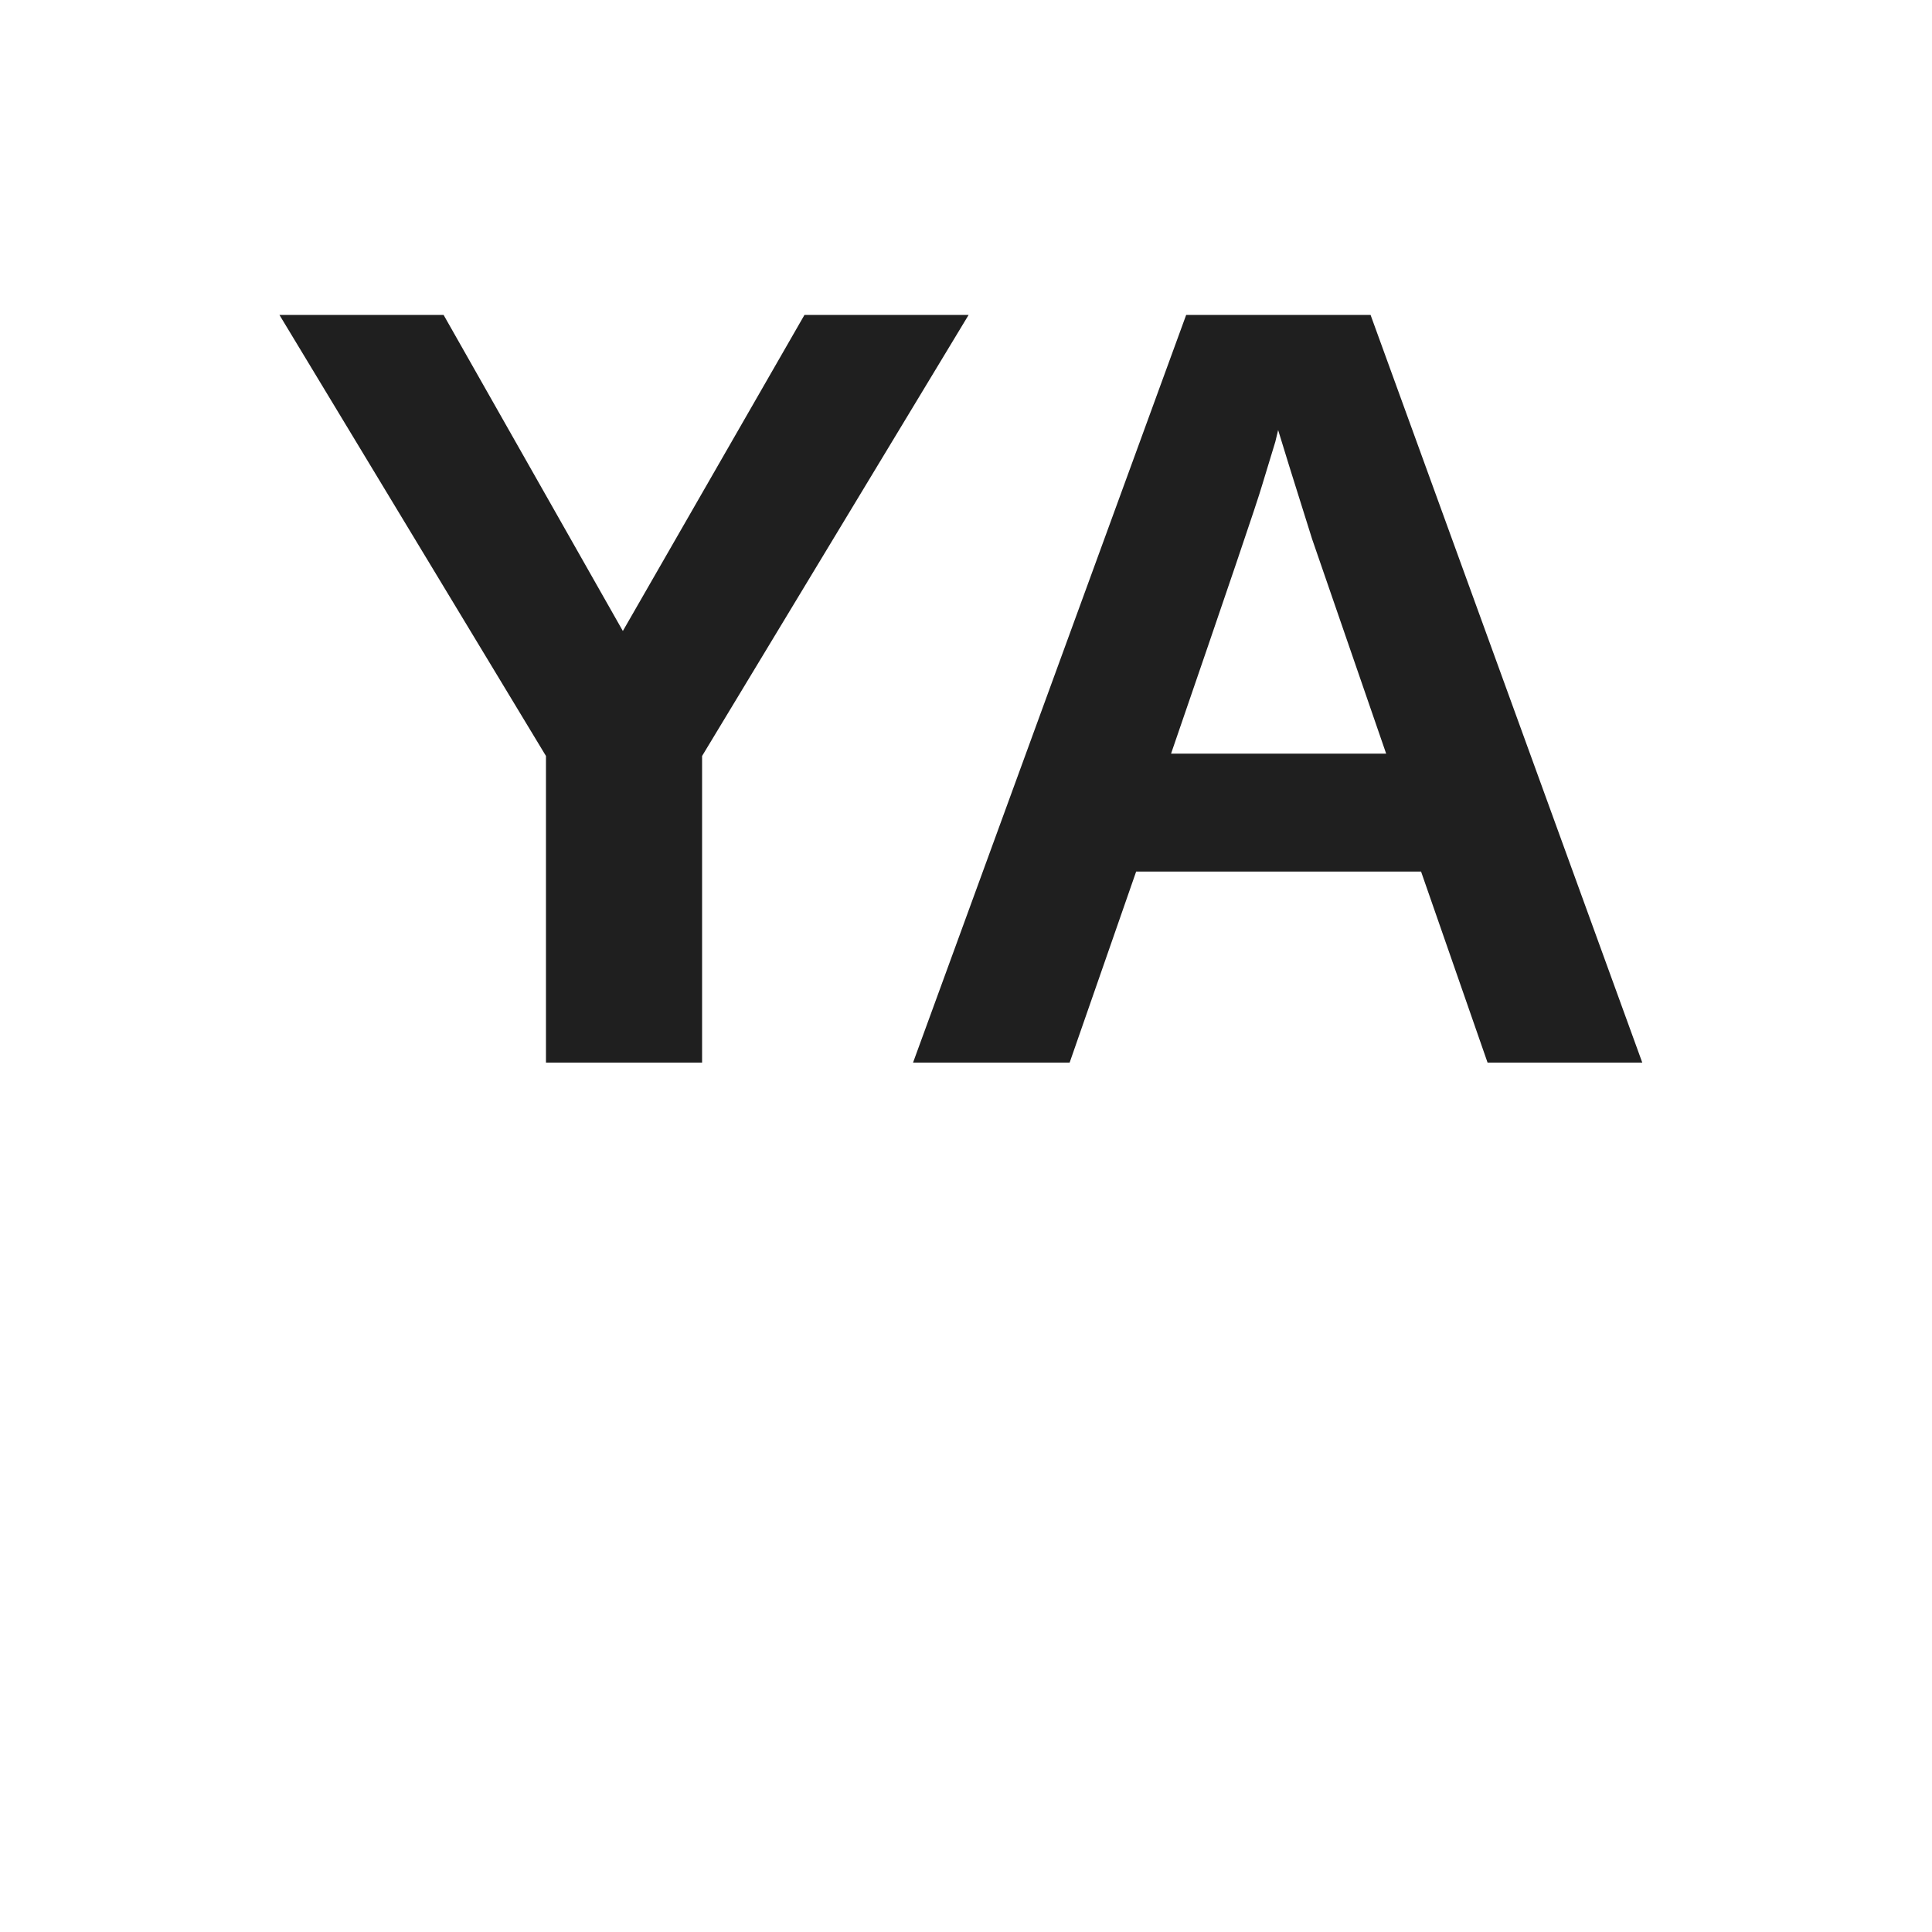
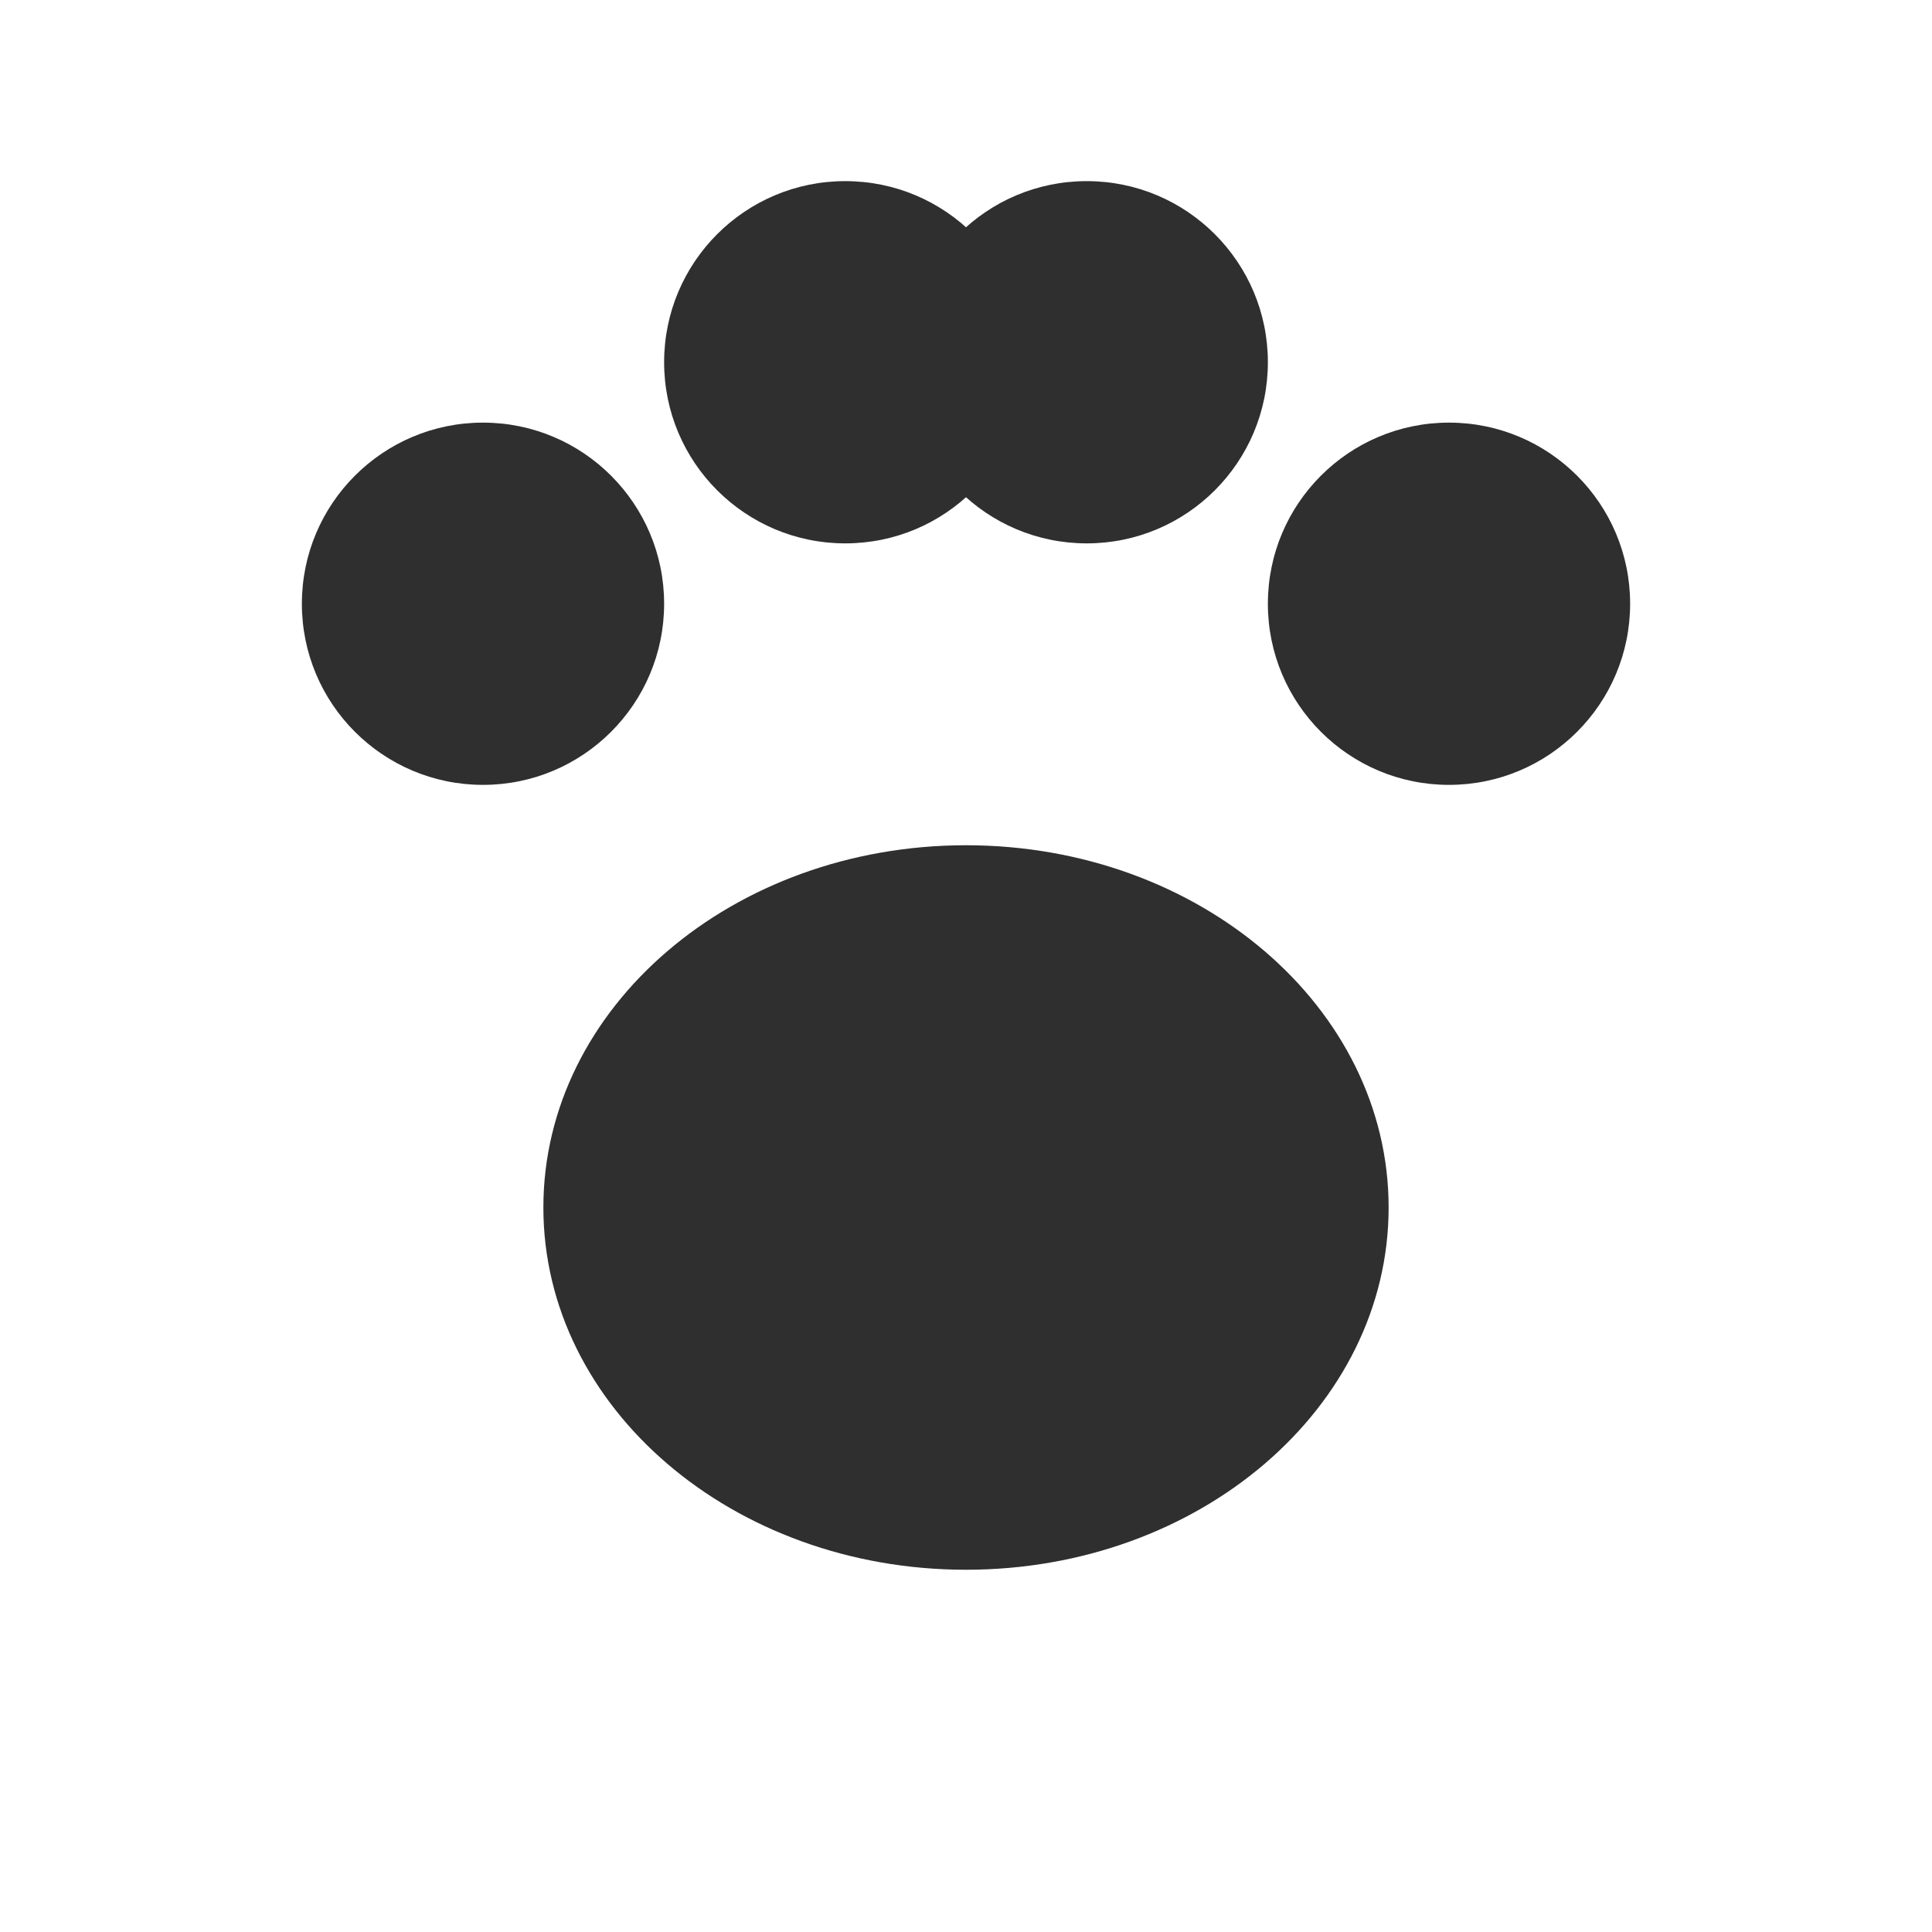
- <svg xmlns="http://www.w3.org/2000/svg" viewBox="0 0 64 64">
-   <rect width="64" height="64" fill="transparent" />
-   <text x="50%" y="55%" font-family="Arial, Helvetica, sans-serif" font-size="36" font-weight="900" text-anchor="middle" fill="#1f1f1f">
-     YA
-   </text>
+ <svg xmlns="http://www.w3.org/2000/svg" width="64" height="64" viewBox="0 0 64 64">
+   <circle cx="16" cy="20" r="6" fill="#2F2F2F" />
+   <circle cx="28" cy="12" r="6" fill="#2F2F2F" />
+   <circle cx="36" cy="12" r="6" fill="#2F2F2F" />
+   <circle cx="48" cy="20" r="6" fill="#2F2F2F" />
+   <ellipse cx="32" cy="40" rx="14" ry="12" fill="#2F2F2F" />
</svg>
